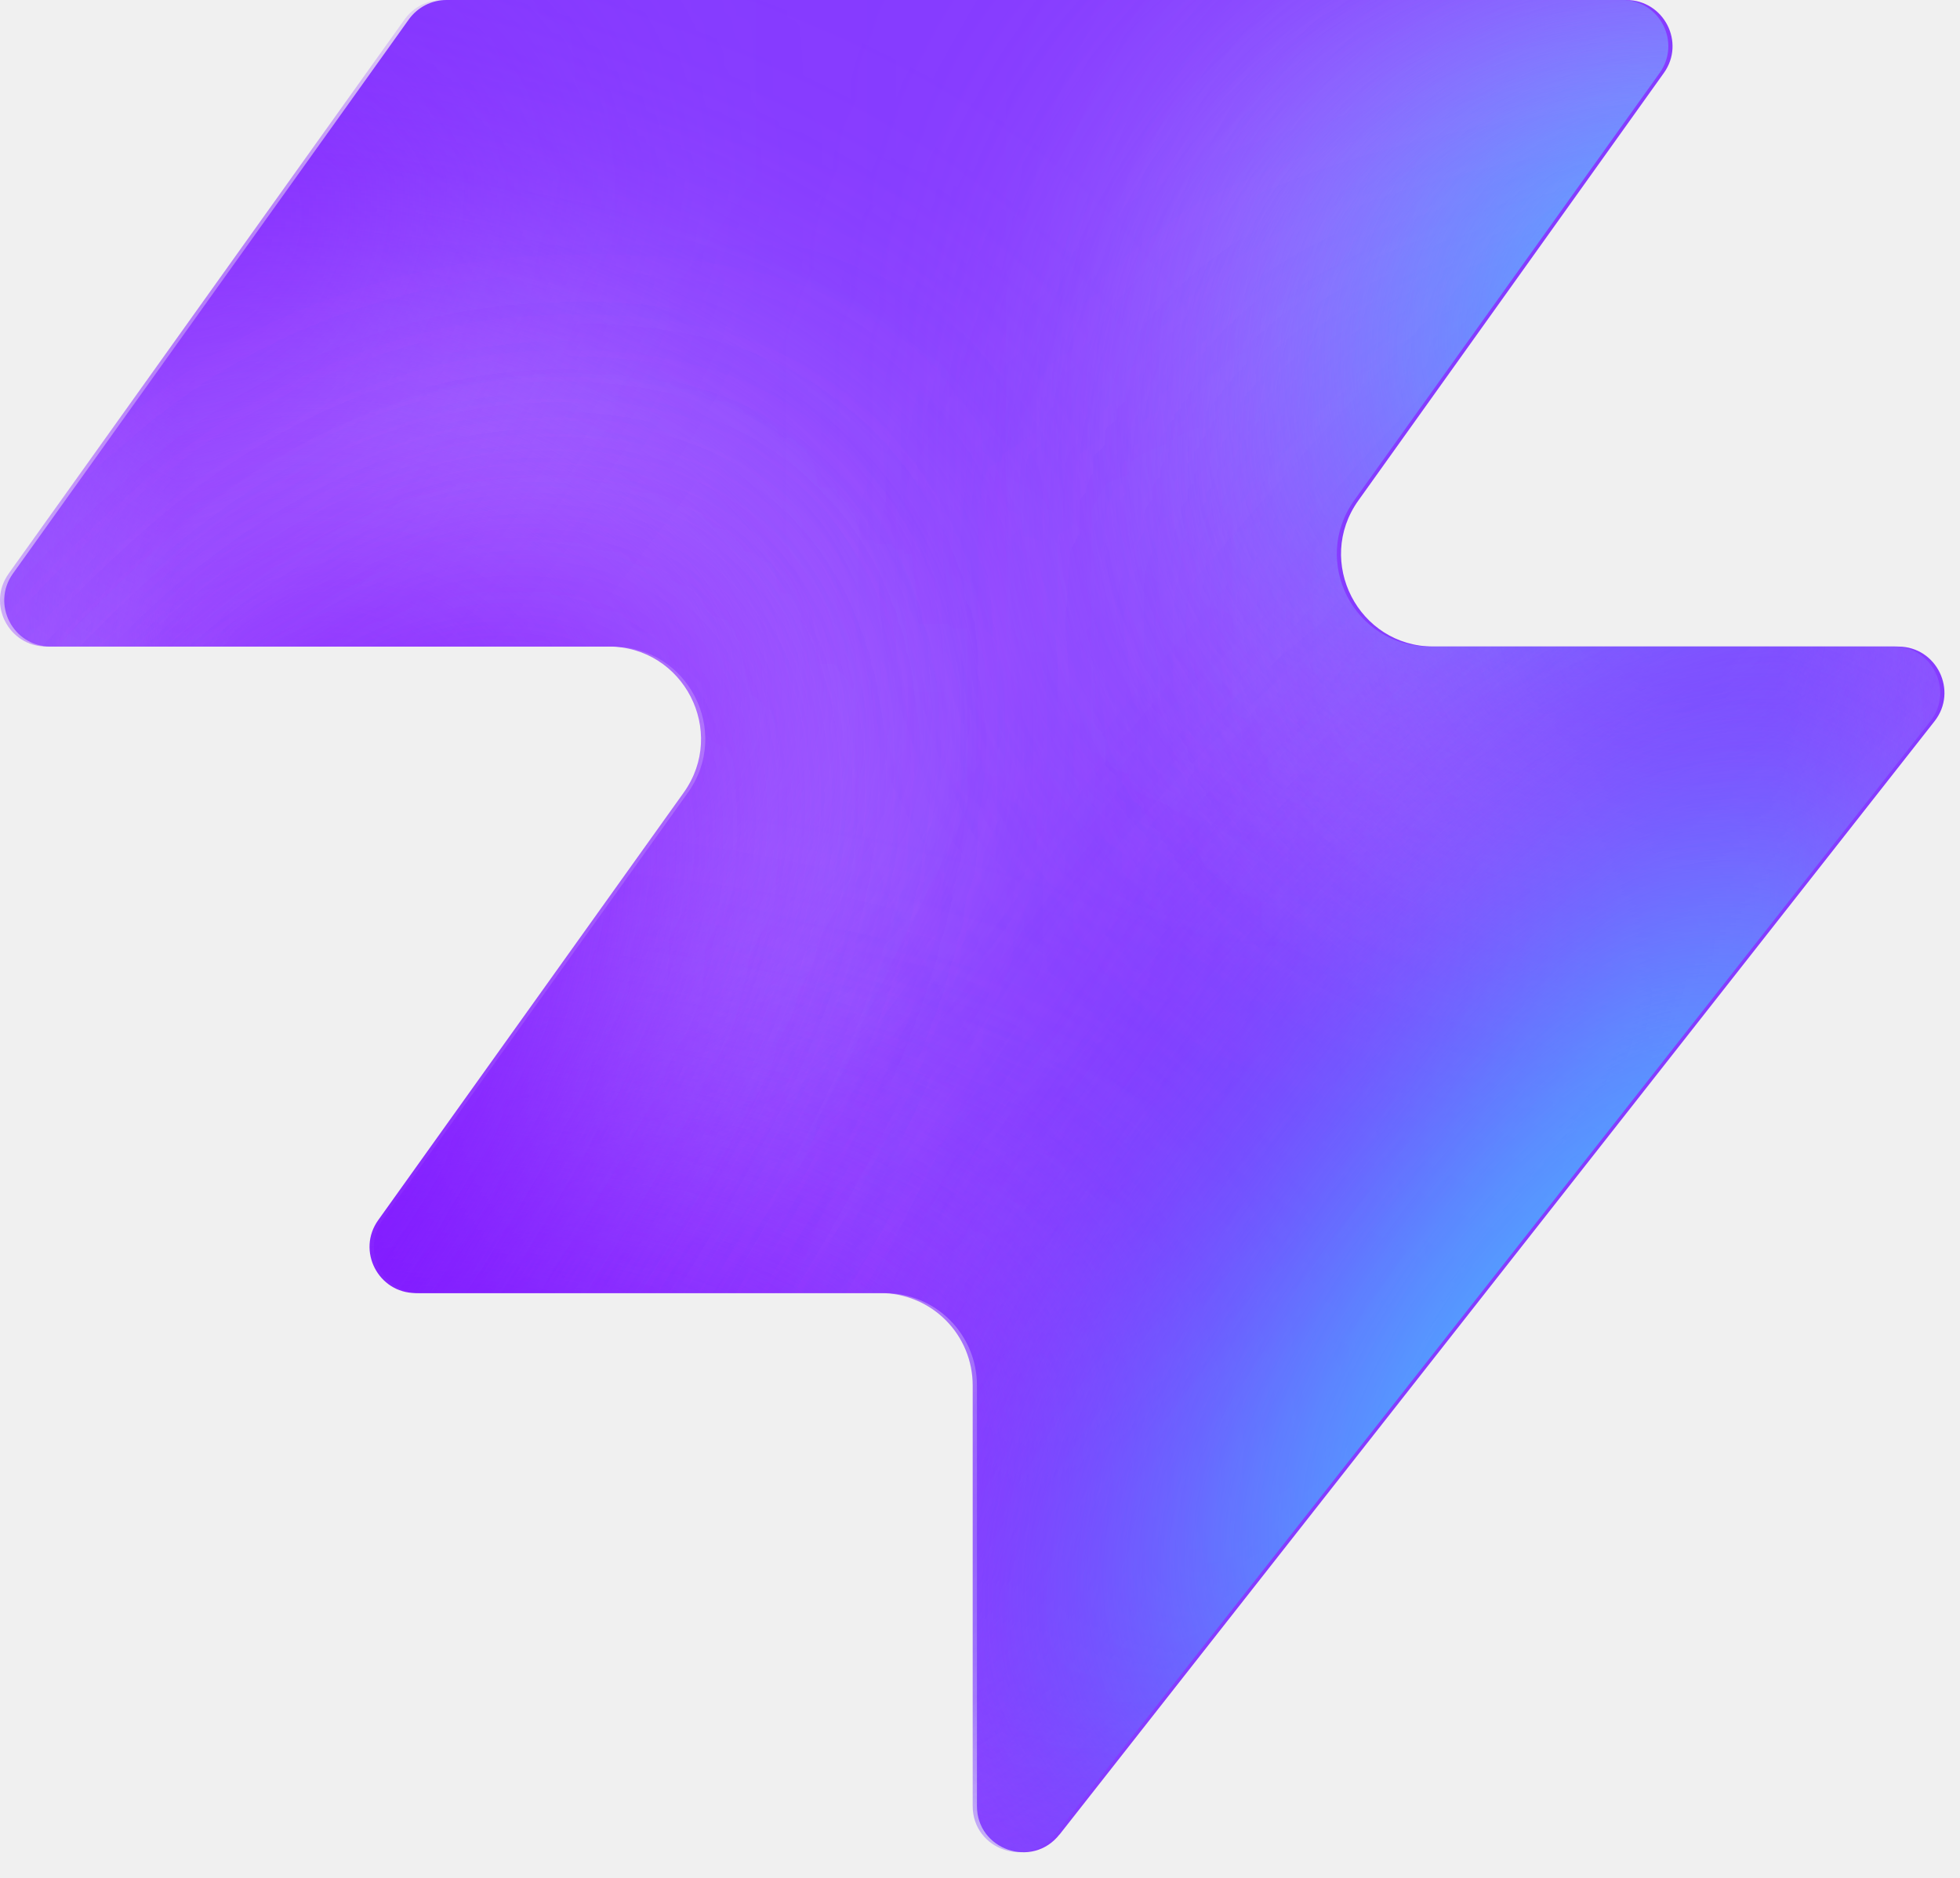
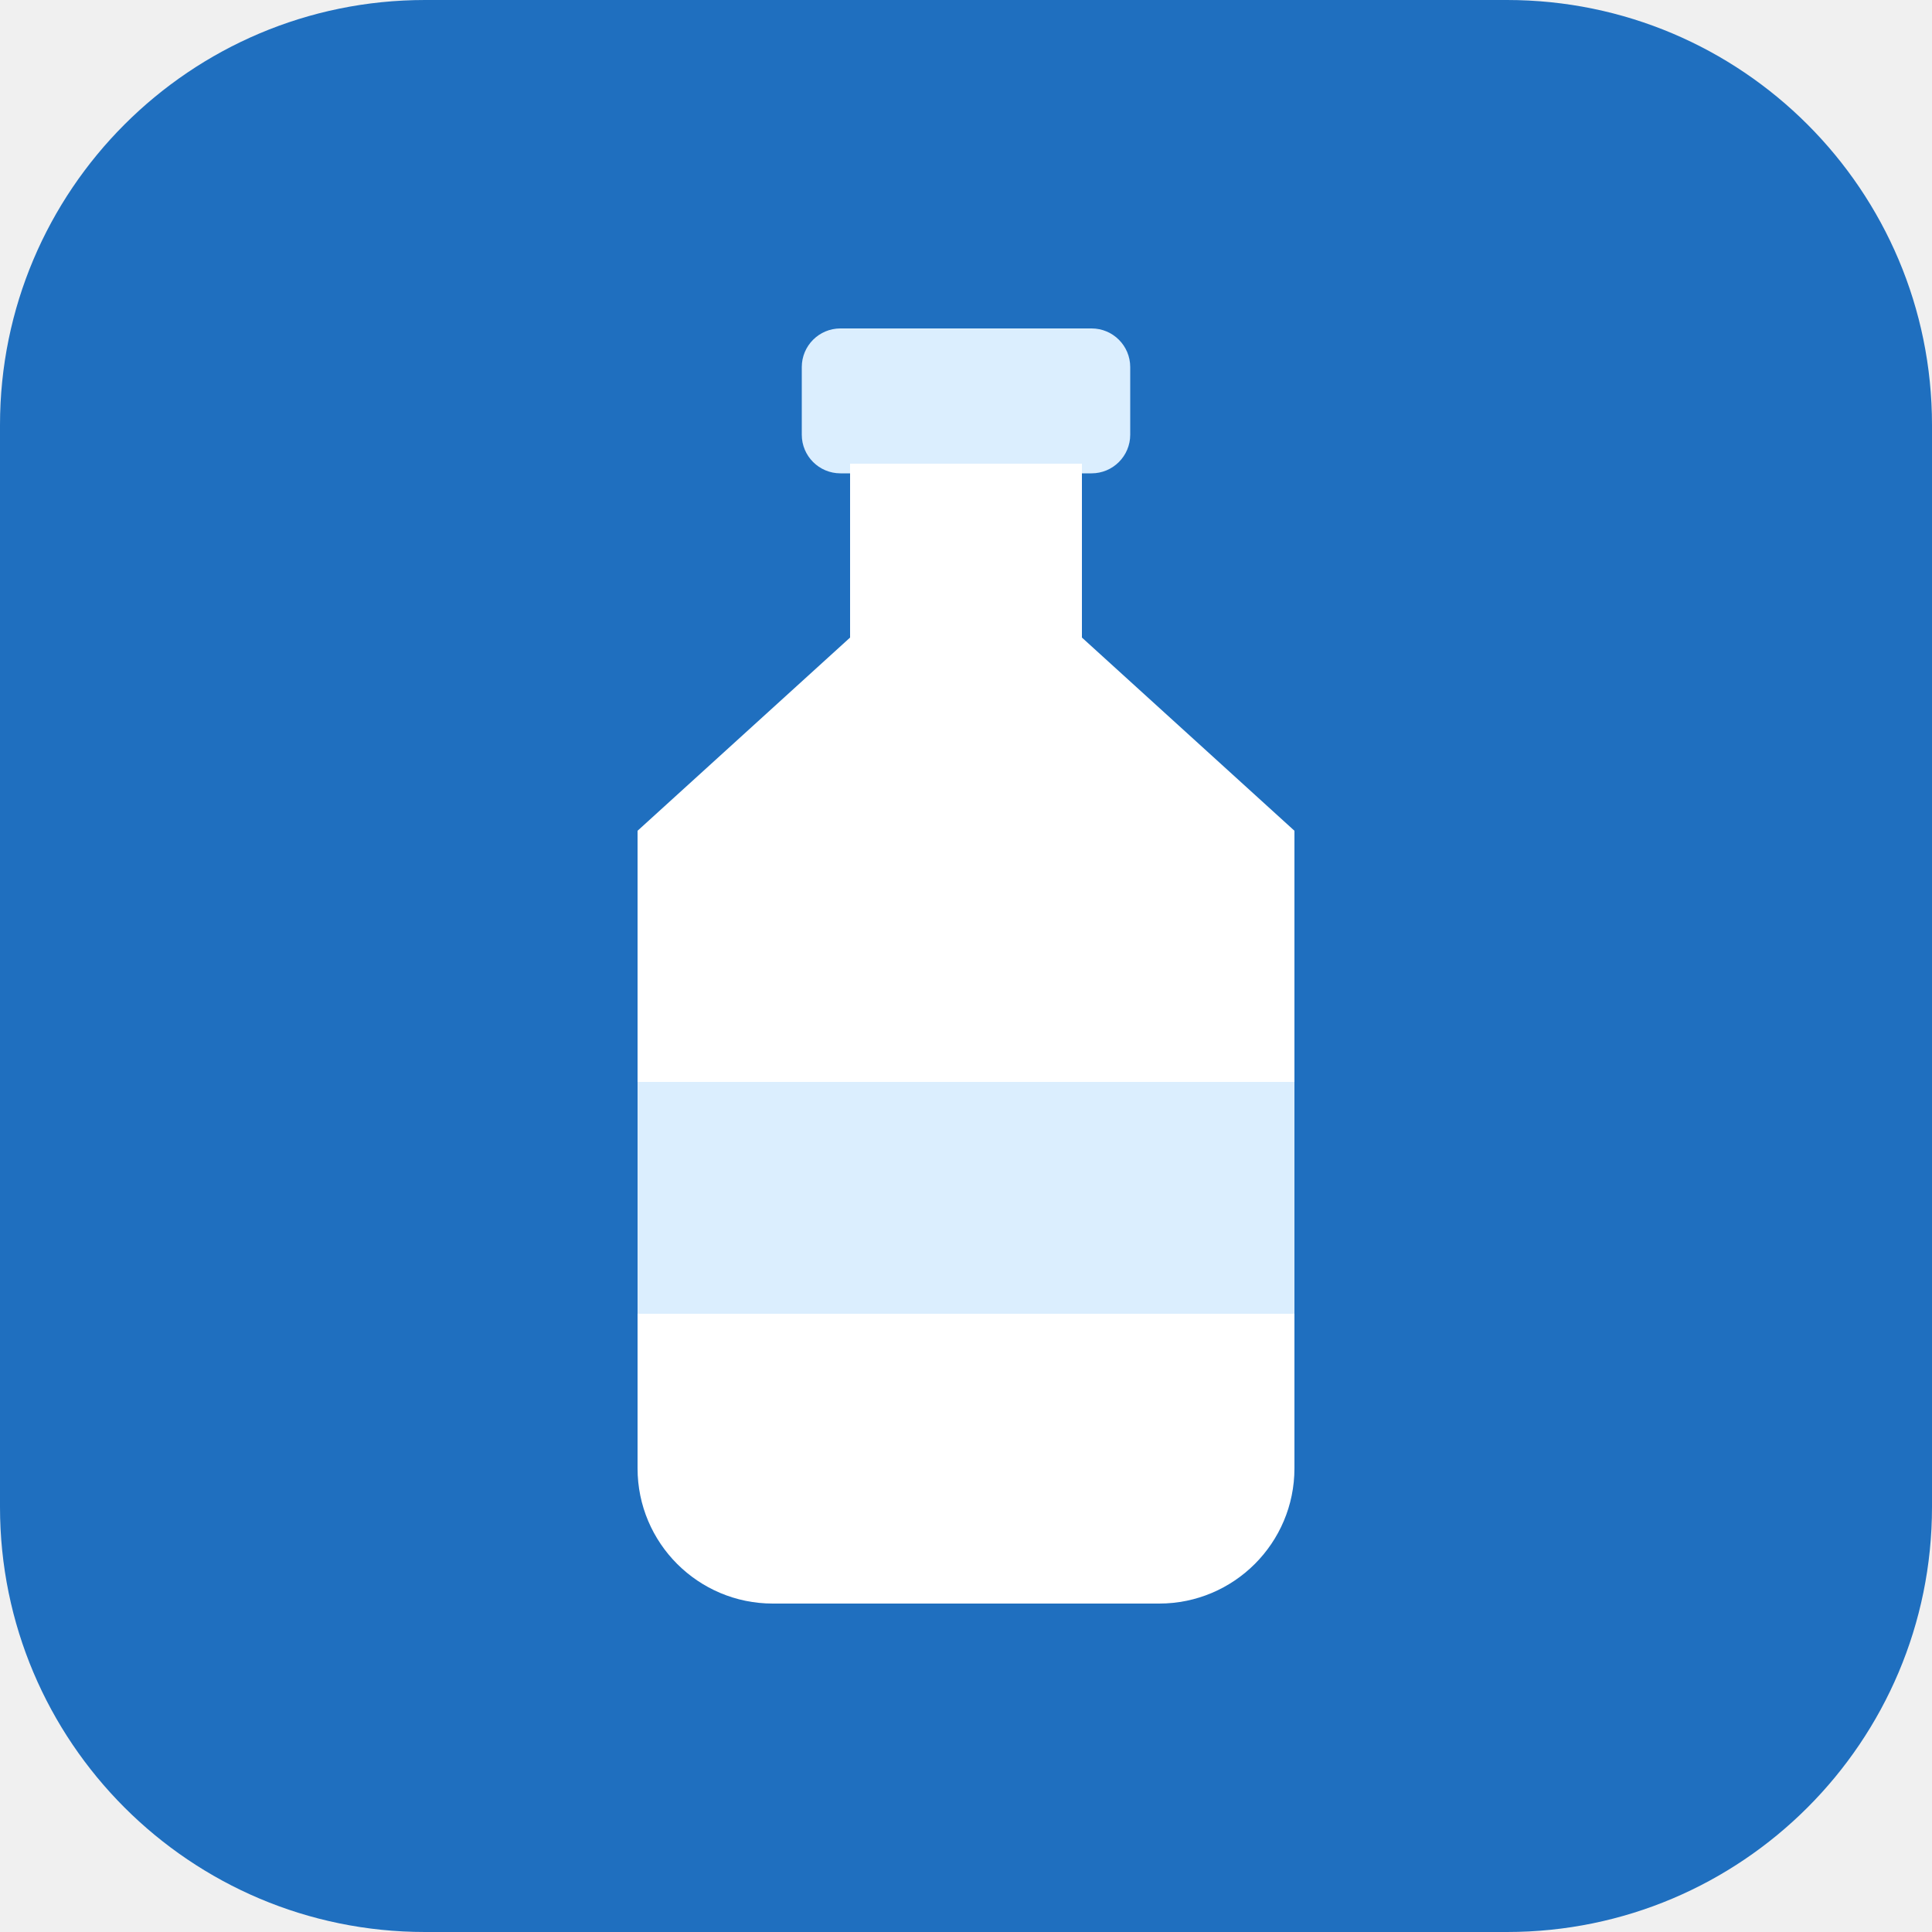
- <svg xmlns="http://www.w3.org/2000/svg" width="48" height="46" fill="none" viewBox="0 0 48 46">
-   <path fill="#863bff" d="M25.946 44.938c-.664.845-2.021.375-2.021-.698V33.937a2.26 2.26 0 0 0-2.262-2.262H10.287c-.92 0-1.456-1.04-.92-1.788l7.48-10.471c1.07-1.497 0-3.578-1.842-3.578H1.237c-.92 0-1.456-1.04-.92-1.788L10.013.474c.214-.297.556-.474.92-.474h28.894c.92 0 1.456 1.04.92 1.788l-7.48 10.471c-1.07 1.498 0 3.579 1.842 3.579h11.377c.943 0 1.473 1.088.89 1.83L25.947 44.94z" style="fill:#863bff;fill:color(display-p3 .525 .23 1);fill-opacity:1" />
-   <mask id="a" width="48" height="46" x="0" y="0" maskUnits="userSpaceOnUse" style="mask-type:alpha">
-     <path fill="#000" d="M25.842 44.938c-.664.844-2.021.375-2.021-.698V33.937a2.26 2.26 0 0 0-2.262-2.262H10.183c-.92 0-1.456-1.04-.92-1.788l7.48-10.471c1.07-1.498 0-3.579-1.842-3.579H1.133c-.92 0-1.456-1.04-.92-1.787L9.91.473c.214-.297.556-.474.92-.474h28.894c.92 0 1.456 1.04.92 1.788l-7.48 10.471c-1.07 1.498 0 3.578 1.842 3.578h11.377c.943 0 1.473 1.088.89 1.832L25.843 44.94z" style="fill:#000;fill-opacity:1" />
-   </mask>
-   <g mask="url(#a)">
-     <g filter="url(#b)">
-       <ellipse cx="5.508" cy="14.704" fill="#ede6ff" rx="5.508" ry="14.704" style="fill:#ede6ff;fill:color(display-p3 .927 .903 1);fill-opacity:1" transform="matrix(.00324 1 1 -.00324 -4.47 31.516)" />
-     </g>
-     <g filter="url(#c)">
-       <ellipse cx="10.399" cy="29.851" fill="#ede6ff" rx="10.399" ry="29.851" style="fill:#ede6ff;fill:color(display-p3 .927 .903 1);fill-opacity:1" transform="matrix(.00324 1 1 -.00324 -39.328 7.883)" />
-     </g>
-     <g filter="url(#d)">
-       <ellipse cx="5.508" cy="30.487" fill="#7e14ff" rx="5.508" ry="30.487" style="fill:#7e14ff;fill:color(display-p3 .492 .077 1);fill-opacity:1" transform="rotate(89.814 -25.913 -14.639)scale(1 -1)" />
-     </g>
-     <g filter="url(#e)">
-       <ellipse cx="5.508" cy="30.599" fill="#7e14ff" rx="5.508" ry="30.599" style="fill:#7e14ff;fill:color(display-p3 .492 .077 1);fill-opacity:1" transform="rotate(89.814 -32.644 -3.334)scale(1 -1)" />
-     </g>
-     <g filter="url(#f)">
-       <ellipse cx="5.508" cy="30.599" fill="#7e14ff" rx="5.508" ry="30.599" style="fill:#7e14ff;fill:color(display-p3 .492 .077 1);fill-opacity:1" transform="matrix(.00324 1 1 -.00324 -34.34 30.47)" />
-     </g>
-     <g filter="url(#g)">
-       <ellipse cx="14.072" cy="22.078" fill="#ede6ff" rx="14.072" ry="22.078" style="fill:#ede6ff;fill:color(display-p3 .927 .903 1);fill-opacity:1" transform="rotate(93.35 24.506 48.493)scale(-1 1)" />
-     </g>
-     <g filter="url(#h)">
-       <ellipse cx="3.47" cy="21.501" fill="#7e14ff" rx="3.47" ry="21.501" style="fill:#7e14ff;fill:color(display-p3 .492 .077 1);fill-opacity:1" transform="rotate(89.009 28.708 47.59)scale(-1 1)" />
-     </g>
-     <g filter="url(#i)">
-       <ellipse cx="3.47" cy="21.501" fill="#7e14ff" rx="3.47" ry="21.501" style="fill:#7e14ff;fill:color(display-p3 .492 .077 1);fill-opacity:1" transform="rotate(89.009 28.708 47.59)scale(-1 1)" />
-     </g>
-     <g filter="url(#j)">
-       <ellipse cx=".387" cy="8.972" fill="#7e14ff" rx="4.407" ry="29.108" style="fill:#7e14ff;fill:color(display-p3 .492 .077 1);fill-opacity:1" transform="rotate(39.51 .387 8.972)" />
-     </g>
-     <g filter="url(#k)">
-       <ellipse cx="47.523" cy="-6.092" fill="#7e14ff" rx="4.407" ry="29.108" style="fill:#7e14ff;fill:color(display-p3 .492 .077 1);fill-opacity:1" transform="rotate(37.892 47.523 -6.092)" />
-     </g>
-     <g filter="url(#l)">
-       <ellipse cx="41.412" cy="6.333" fill="#47bfff" rx="5.971" ry="9.665" style="fill:#47bfff;fill:color(display-p3 .28 .748 1);fill-opacity:1" transform="rotate(37.892 41.412 6.333)" />
-     </g>
-     <g filter="url(#m)">
-       <ellipse cx="-1.879" cy="38.332" fill="#7e14ff" rx="4.407" ry="29.108" style="fill:#7e14ff;fill:color(display-p3 .492 .077 1);fill-opacity:1" transform="rotate(37.892 -1.88 38.332)" />
-     </g>
-     <g filter="url(#n)">
-       <ellipse cx="-1.879" cy="38.332" fill="#7e14ff" rx="4.407" ry="29.108" style="fill:#7e14ff;fill:color(display-p3 .492 .077 1);fill-opacity:1" transform="rotate(37.892 -1.88 38.332)" />
-     </g>
-     <g filter="url(#o)">
-       <ellipse cx="35.651" cy="29.907" fill="#7e14ff" rx="4.407" ry="29.108" style="fill:#7e14ff;fill:color(display-p3 .492 .077 1);fill-opacity:1" transform="rotate(37.892 35.651 29.907)" />
-     </g>
-     <g filter="url(#p)">
-       <ellipse cx="38.418" cy="32.4" fill="#47bfff" rx="5.971" ry="15.297" style="fill:#47bfff;fill:color(display-p3 .28 .748 1);fill-opacity:1" transform="rotate(37.892 38.418 32.4)" />
-     </g>
-   </g>
-   <defs>
-     <filter id="b" width="60.045" height="41.654" x="-19.77" y="16.149" color-interpolation-filters="sRGB" filterUnits="userSpaceOnUse">
-       <feFlood flood-opacity="0" result="BackgroundImageFix" />
-       <feBlend in="SourceGraphic" in2="BackgroundImageFix" result="shape" />
-       <feGaussianBlur result="effect1_foregroundBlur_2002_17158" stdDeviation="7.659" />
-     </filter>
-     <filter id="c" width="90.34" height="51.437" x="-54.613" y="-7.533" color-interpolation-filters="sRGB" filterUnits="userSpaceOnUse">
-       <feFlood flood-opacity="0" result="BackgroundImageFix" />
-       <feBlend in="SourceGraphic" in2="BackgroundImageFix" result="shape" />
-       <feGaussianBlur result="effect1_foregroundBlur_2002_17158" stdDeviation="7.659" />
-     </filter>
-     <filter id="d" width="79.355" height="29.4" x="-49.64" y="2.03" color-interpolation-filters="sRGB" filterUnits="userSpaceOnUse">
-       <feFlood flood-opacity="0" result="BackgroundImageFix" />
-       <feBlend in="SourceGraphic" in2="BackgroundImageFix" result="shape" />
-       <feGaussianBlur result="effect1_foregroundBlur_2002_17158" stdDeviation="4.596" />
-     </filter>
-     <filter id="e" width="79.579" height="29.4" x="-45.045" y="20.029" color-interpolation-filters="sRGB" filterUnits="userSpaceOnUse">
-       <feFlood flood-opacity="0" result="BackgroundImageFix" />
-       <feBlend in="SourceGraphic" in2="BackgroundImageFix" result="shape" />
-       <feGaussianBlur result="effect1_foregroundBlur_2002_17158" stdDeviation="4.596" />
-     </filter>
-     <filter id="f" width="79.579" height="29.4" x="-43.513" y="21.178" color-interpolation-filters="sRGB" filterUnits="userSpaceOnUse">
-       <feFlood flood-opacity="0" result="BackgroundImageFix" />
-       <feBlend in="SourceGraphic" in2="BackgroundImageFix" result="shape" />
-       <feGaussianBlur result="effect1_foregroundBlur_2002_17158" stdDeviation="4.596" />
-     </filter>
-     <filter id="g" width="74.749" height="58.852" x="15.756" y="-17.901" color-interpolation-filters="sRGB" filterUnits="userSpaceOnUse">
-       <feFlood flood-opacity="0" result="BackgroundImageFix" />
-       <feBlend in="SourceGraphic" in2="BackgroundImageFix" result="shape" />
-       <feGaussianBlur result="effect1_foregroundBlur_2002_17158" stdDeviation="7.659" />
-     </filter>
-     <filter id="h" width="61.377" height="25.362" x="23.548" y="2.284" color-interpolation-filters="sRGB" filterUnits="userSpaceOnUse">
-       <feFlood flood-opacity="0" result="BackgroundImageFix" />
-       <feBlend in="SourceGraphic" in2="BackgroundImageFix" result="shape" />
-       <feGaussianBlur result="effect1_foregroundBlur_2002_17158" stdDeviation="4.596" />
-     </filter>
-     <filter id="i" width="61.377" height="25.362" x="23.548" y="2.284" color-interpolation-filters="sRGB" filterUnits="userSpaceOnUse">
-       <feFlood flood-opacity="0" result="BackgroundImageFix" />
-       <feBlend in="SourceGraphic" in2="BackgroundImageFix" result="shape" />
-       <feGaussianBlur result="effect1_foregroundBlur_2002_17158" stdDeviation="4.596" />
-     </filter>
-     <filter id="j" width="56.045" height="63.649" x="-27.636" y="-22.853" color-interpolation-filters="sRGB" filterUnits="userSpaceOnUse">
-       <feFlood flood-opacity="0" result="BackgroundImageFix" />
-       <feBlend in="SourceGraphic" in2="BackgroundImageFix" result="shape" />
-       <feGaussianBlur result="effect1_foregroundBlur_2002_17158" stdDeviation="4.596" />
-     </filter>
-     <filter id="k" width="54.814" height="64.646" x="20.116" y="-38.415" color-interpolation-filters="sRGB" filterUnits="userSpaceOnUse">
-       <feFlood flood-opacity="0" result="BackgroundImageFix" />
-       <feBlend in="SourceGraphic" in2="BackgroundImageFix" result="shape" />
-       <feGaussianBlur result="effect1_foregroundBlur_2002_17158" stdDeviation="4.596" />
-     </filter>
-     <filter id="l" width="33.541" height="35.313" x="24.641" y="-11.323" color-interpolation-filters="sRGB" filterUnits="userSpaceOnUse">
-       <feFlood flood-opacity="0" result="BackgroundImageFix" />
-       <feBlend in="SourceGraphic" in2="BackgroundImageFix" result="shape" />
-       <feGaussianBlur result="effect1_foregroundBlur_2002_17158" stdDeviation="4.596" />
-     </filter>
-     <filter id="m" width="54.814" height="64.646" x="-29.286" y="6.009" color-interpolation-filters="sRGB" filterUnits="userSpaceOnUse">
-       <feFlood flood-opacity="0" result="BackgroundImageFix" />
-       <feBlend in="SourceGraphic" in2="BackgroundImageFix" result="shape" />
-       <feGaussianBlur result="effect1_foregroundBlur_2002_17158" stdDeviation="4.596" />
-     </filter>
-     <filter id="n" width="54.814" height="64.646" x="-29.286" y="6.009" color-interpolation-filters="sRGB" filterUnits="userSpaceOnUse">
-       <feFlood flood-opacity="0" result="BackgroundImageFix" />
-       <feBlend in="SourceGraphic" in2="BackgroundImageFix" result="shape" />
-       <feGaussianBlur result="effect1_foregroundBlur_2002_17158" stdDeviation="4.596" />
-     </filter>
-     <filter id="o" width="54.814" height="64.646" x="8.244" y="-2.416" color-interpolation-filters="sRGB" filterUnits="userSpaceOnUse">
-       <feFlood flood-opacity="0" result="BackgroundImageFix" />
-       <feBlend in="SourceGraphic" in2="BackgroundImageFix" result="shape" />
-       <feGaussianBlur result="effect1_foregroundBlur_2002_17158" stdDeviation="4.596" />
-     </filter>
-     <filter id="p" width="39.409" height="43.623" x="18.713" y="10.588" color-interpolation-filters="sRGB" filterUnits="userSpaceOnUse">
-       <feFlood flood-opacity="0" result="BackgroundImageFix" />
-       <feBlend in="SourceGraphic" in2="BackgroundImageFix" result="shape" />
-       <feGaussianBlur result="effect1_foregroundBlur_2002_17158" stdDeviation="4.596" />
-     </filter>
-   </defs>
+ <svg xmlns="http://www.w3.org/2000/svg" viewBox="0 0 100 100">
+   <rect width="100" height="100" rx="22" fill="#1f6fbf" />
+   <rect x="41.5" y="17" width="17" height="7.5" rx="2" fill="#dbeefe" />
+   <path d="M44 24h12v9l11 10v33a7 7 0 0 1-7 7H40a7 7 0 0 1-7-7V43l11-10z" fill="#fff" />
+   <rect x="33" y="56" width="34" height="12" fill="#dbeefe" />
</svg>
